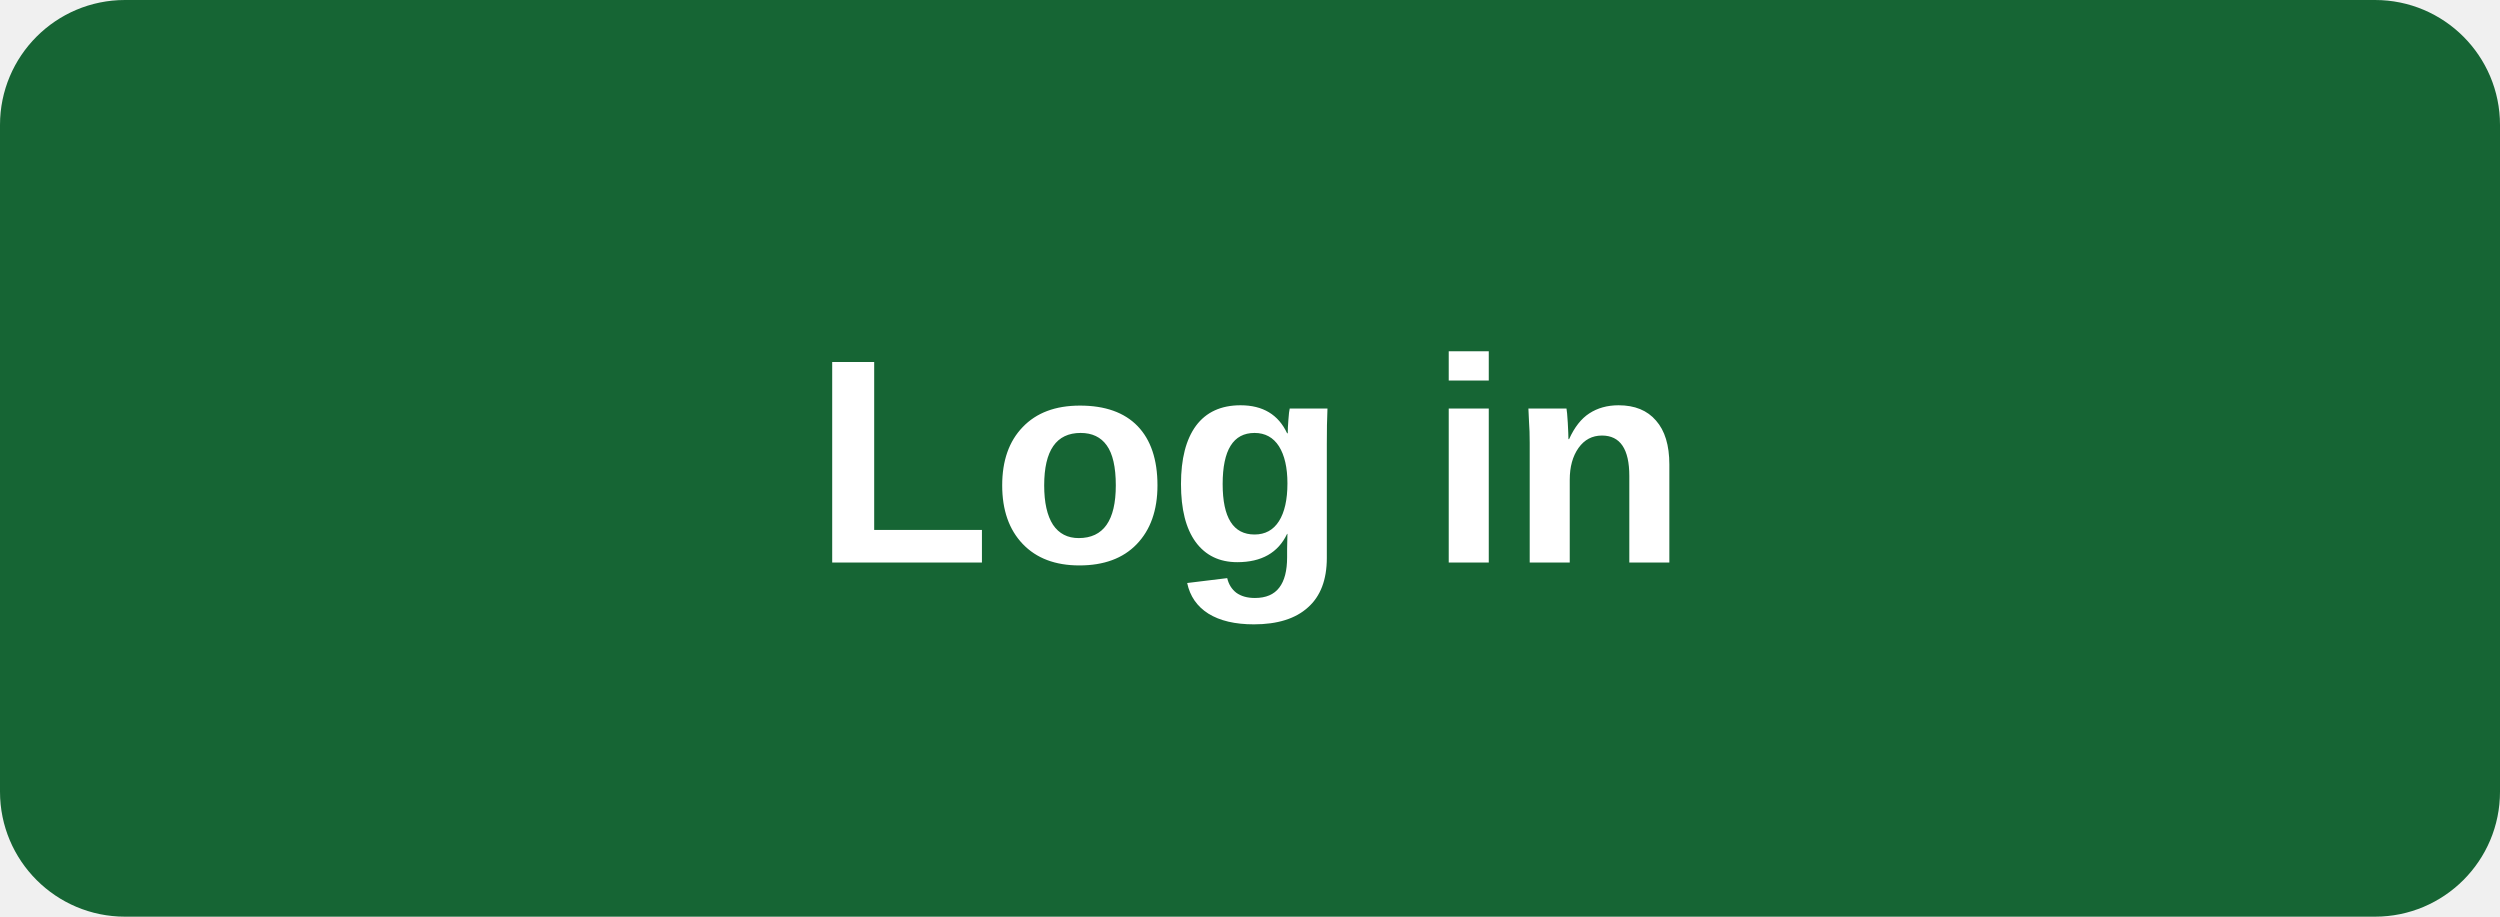
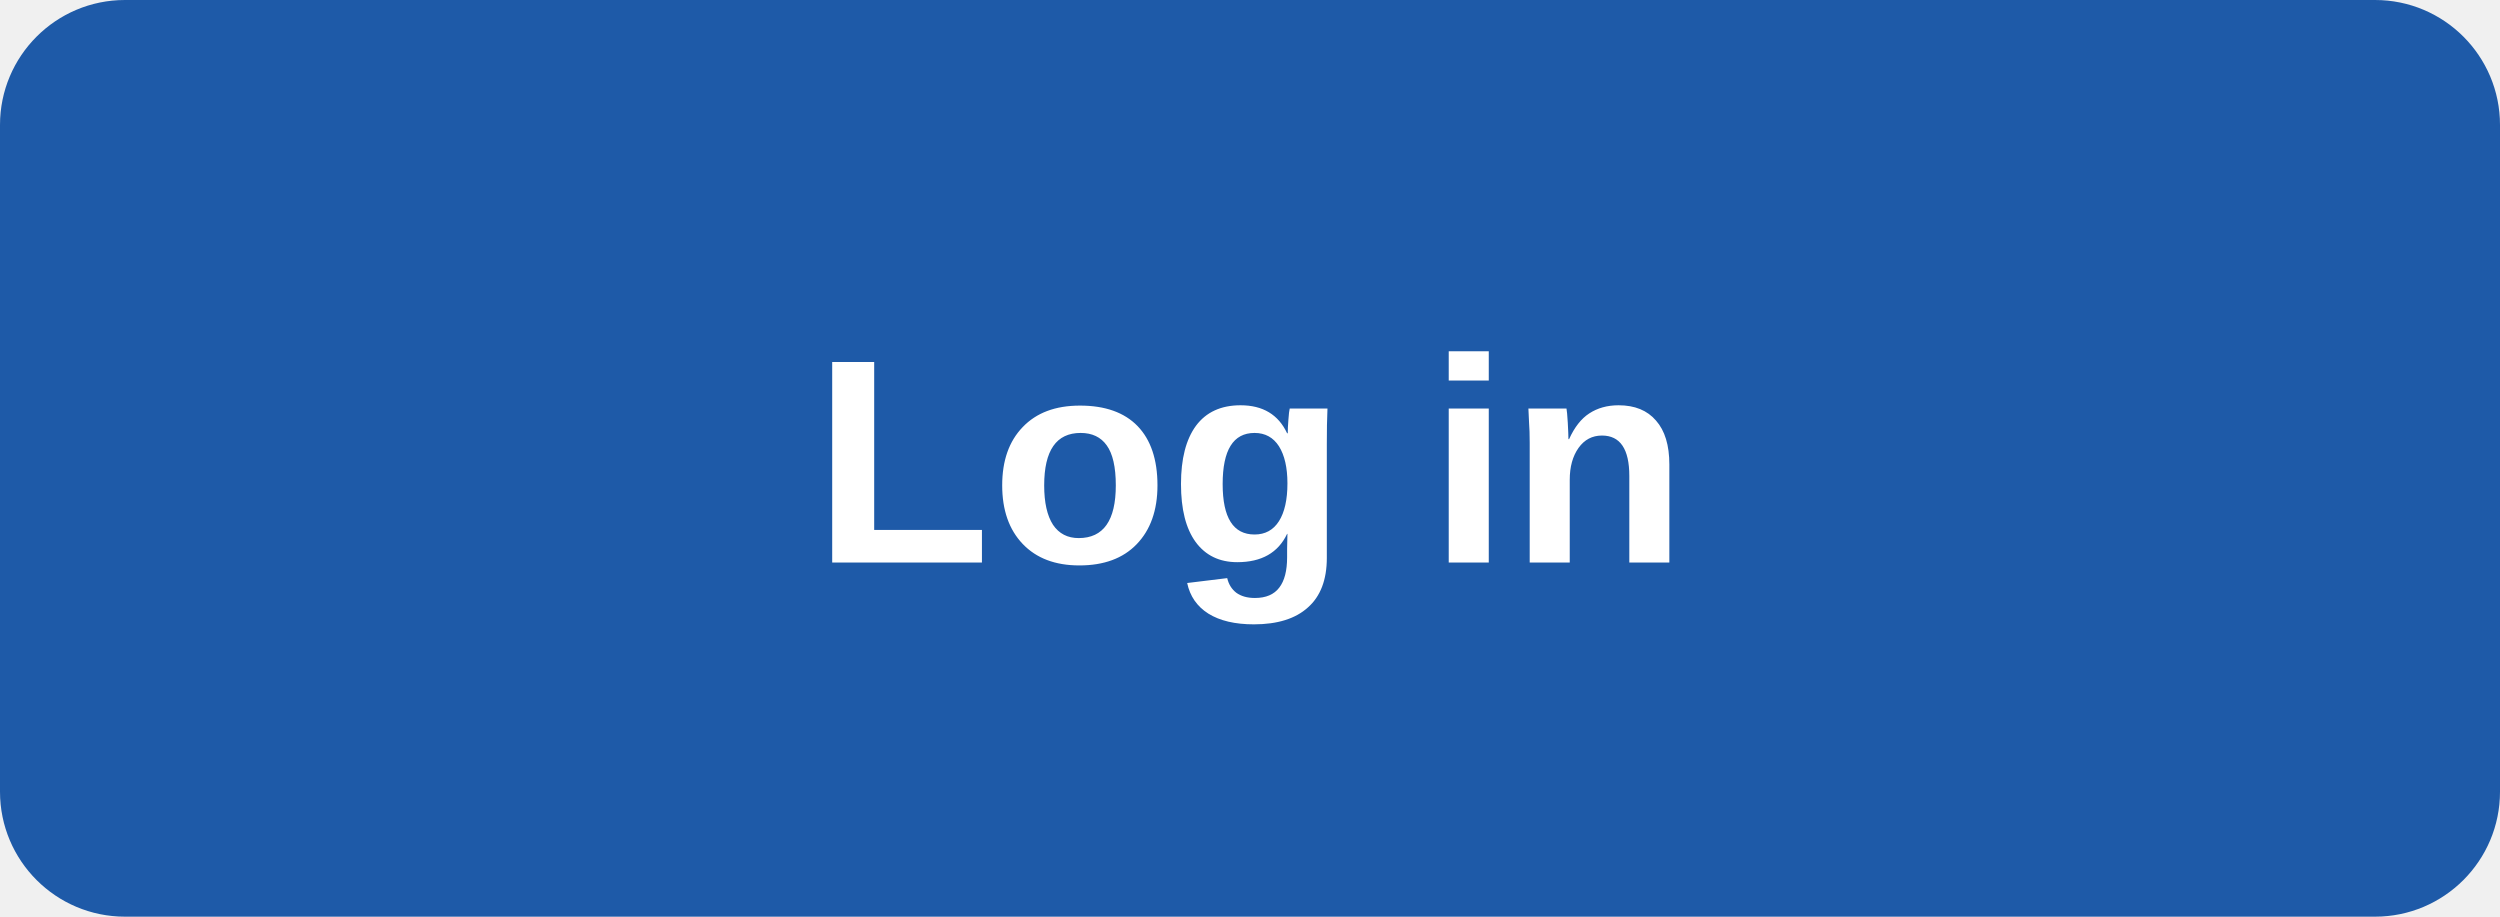
<svg xmlns="http://www.w3.org/2000/svg" width="120" height="44" viewBox="0 0 120 44" role="img" aria-label="Log in">
-   <rect width="120" height="44" rx="6" fill="#166534" />
+   <rect width="120" height="44" rx="6" fill="#1E5AA8" />
  <text x="60" y="27" text-anchor="middle" fill="#FFFFFF" font-family="system-ui, 'Segoe UI', Arial, sans-serif" font-size="14" font-weight="700">Log in</text>
</svg>
